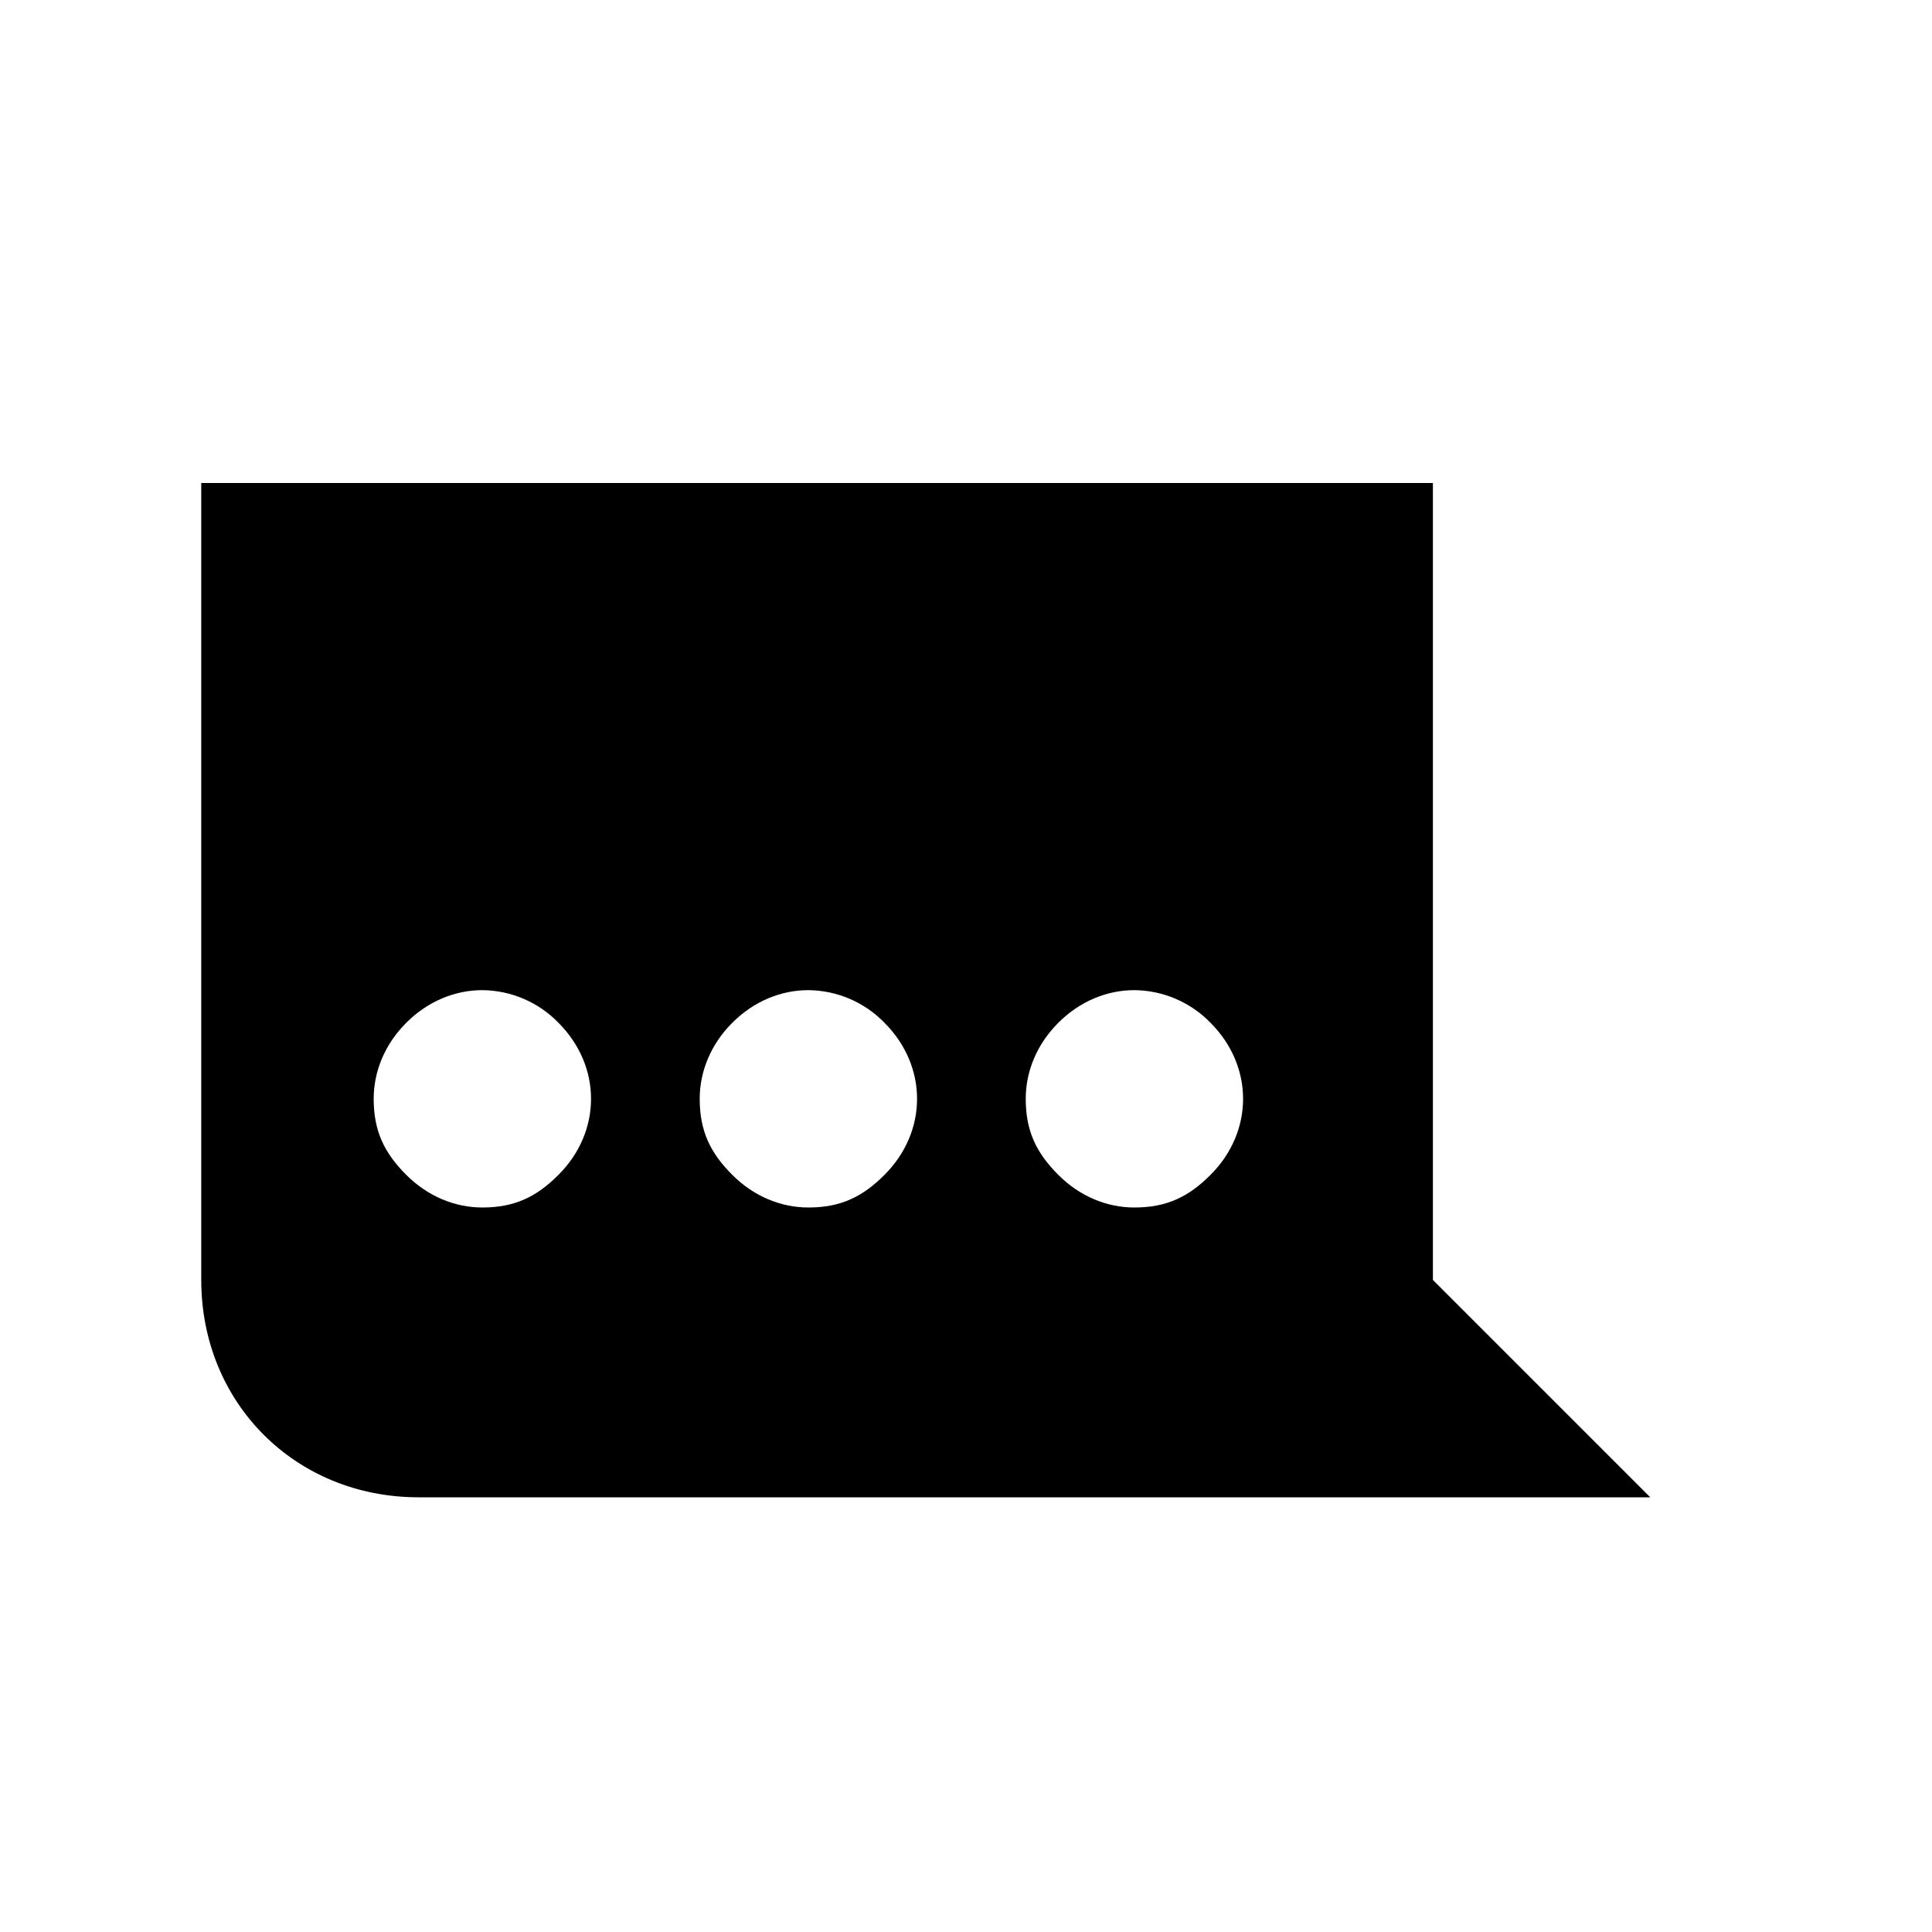
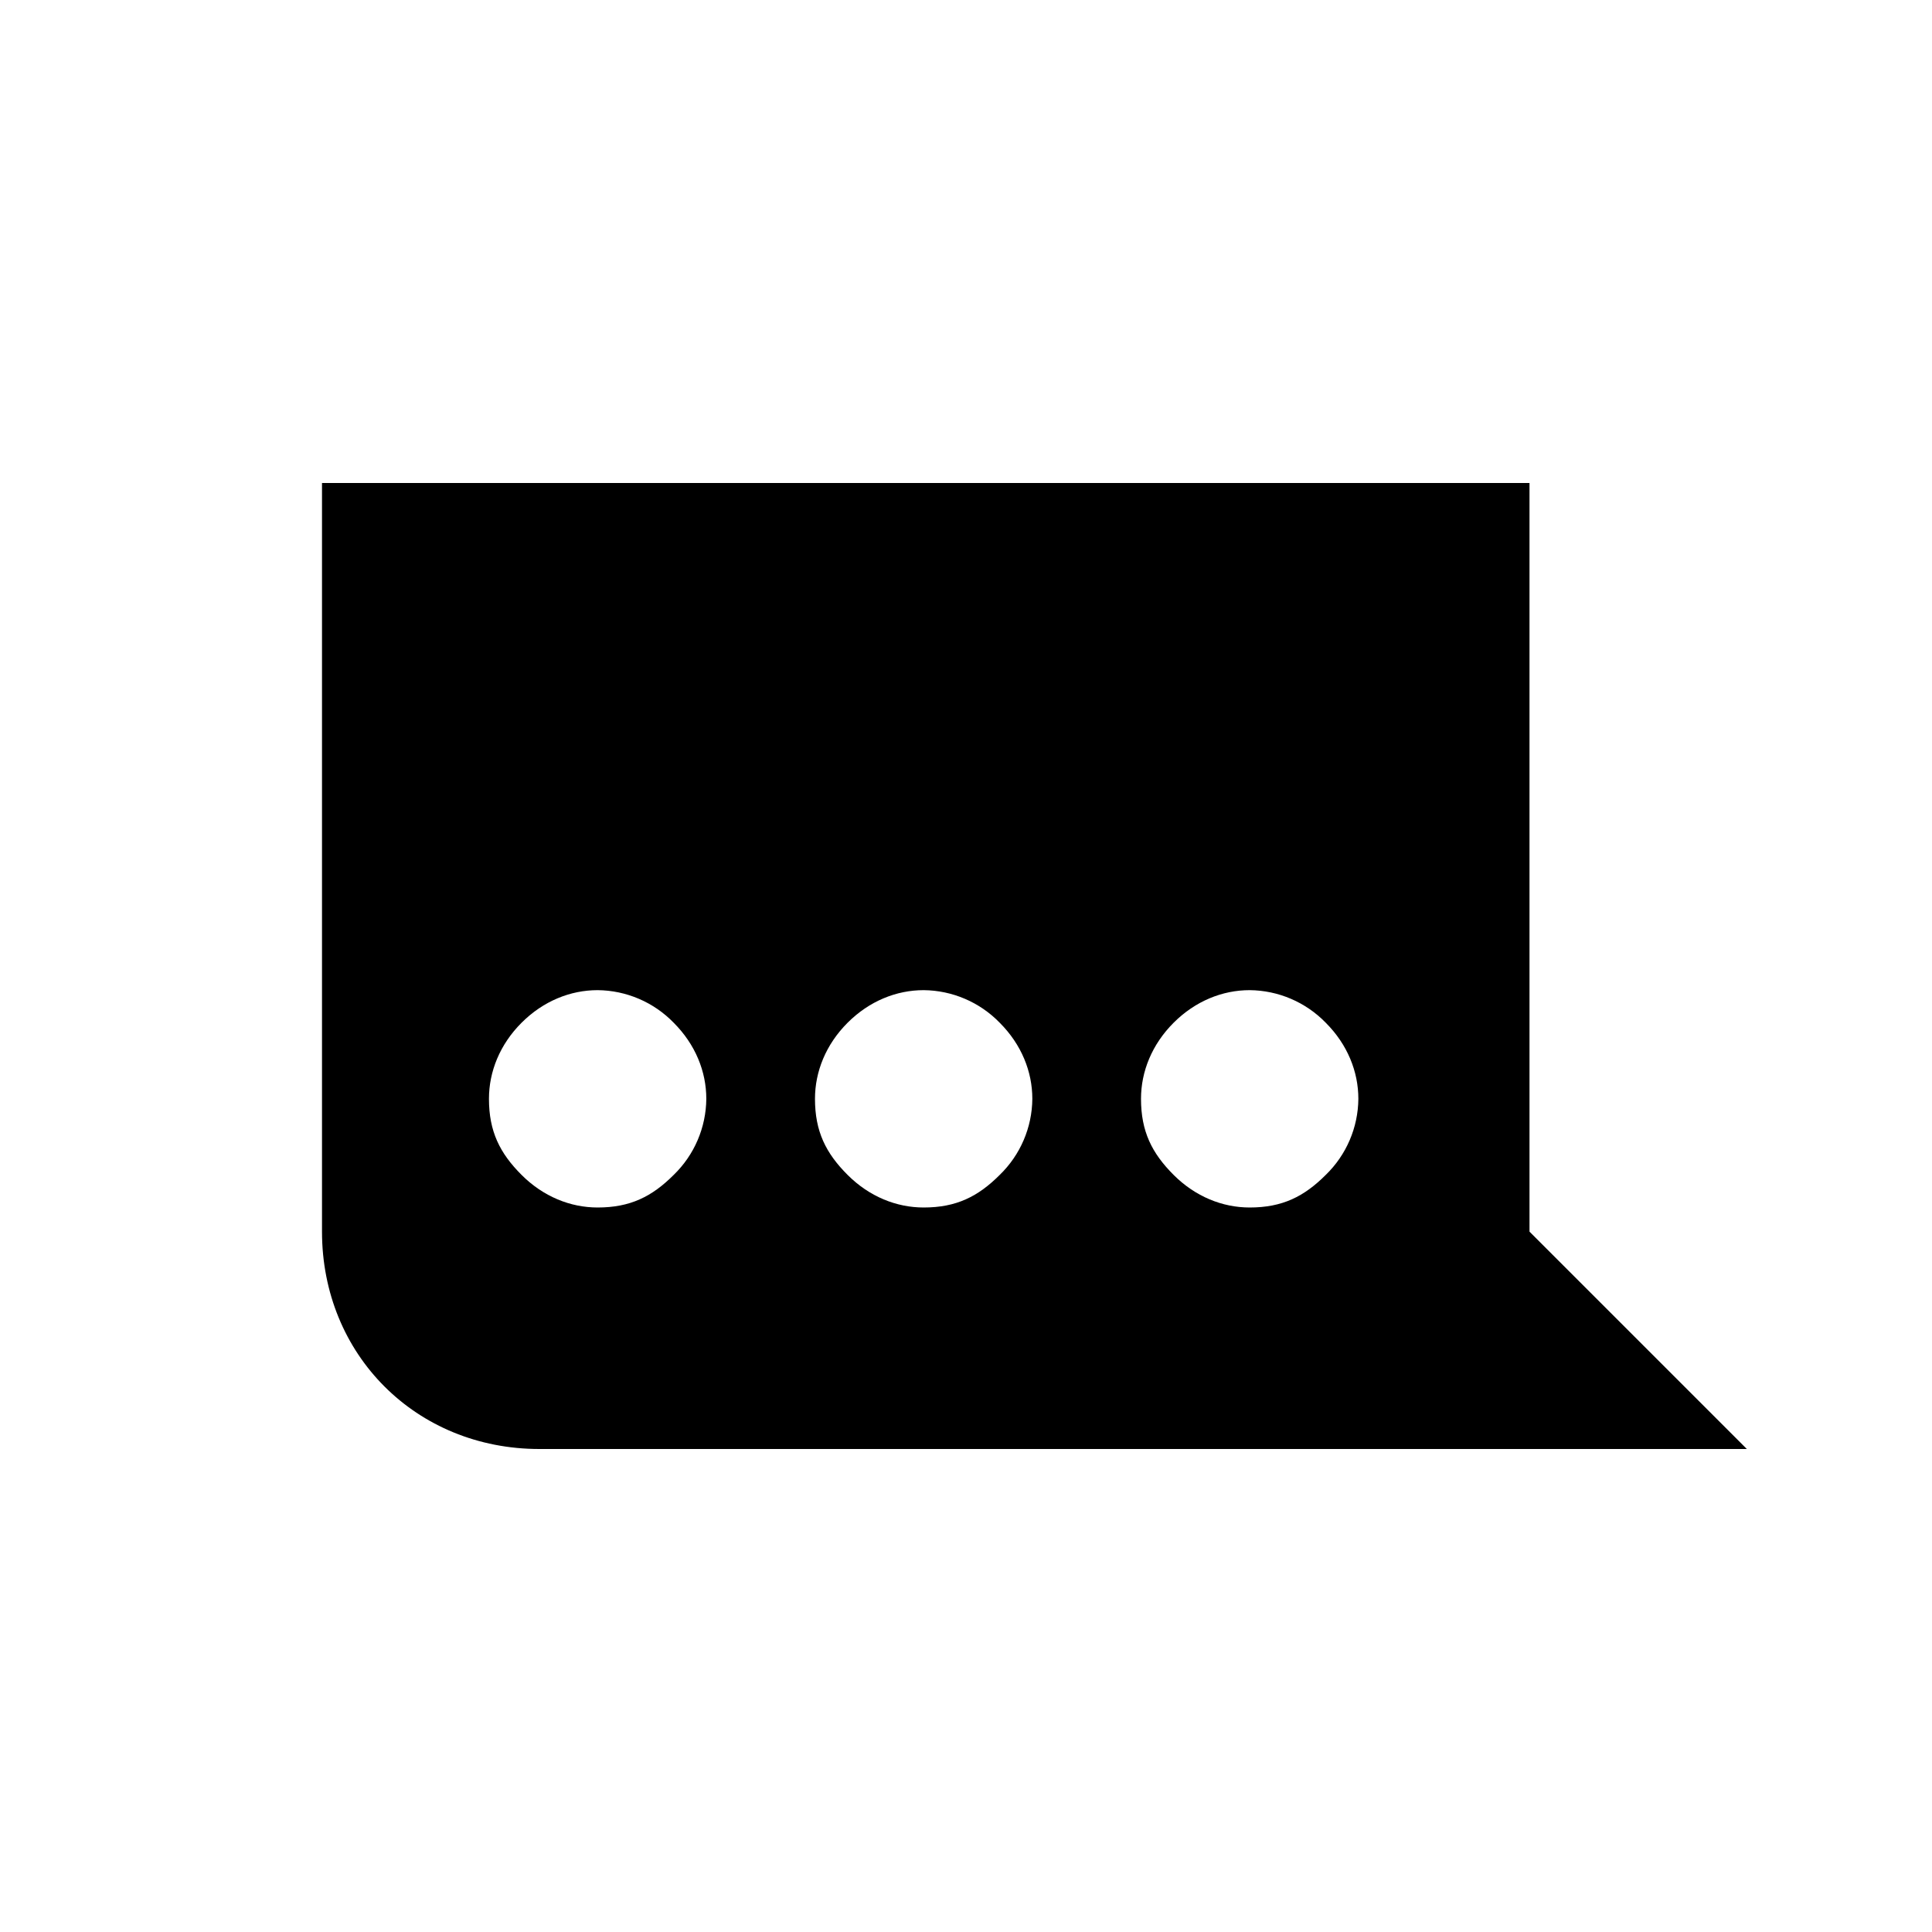
<svg xmlns="http://www.w3.org/2000/svg" width="24" height="24" viewBox="0 0 24 24">
-   <path d="M5.2 18.6h15.3l-2.7-2.7V6H2.5v9.9c0 1.53 1.17 2.7 2.7 2.7zm7.542-4.95c0 .405.135.675.405.945.27.27.607.405.945.405.405 0 .675-.135.945-.405.27-.27.405-.607.405-.945 0-.337-.135-.675-.405-.945a1.334 1.334 0 0 0-.945-.405c-.338 0-.675.135-.945.405-.27.27-.405.607-.405.945zm-4.05 0c0 .405.135.675.405.945.27.27.608.405.945.405.405 0 .675-.135.945-.405.27-.27.405-.607.405-.945 0-.337-.135-.675-.405-.945a1.334 1.334 0 0 0-.945-.405c-.338 0-.675.135-.945.405-.27.27-.405.608-.405.945zm-4.05 0c0 .405.135.675.405.945.27.27.608.405.945.405.405 0 .675-.135.945-.405.27-.27.405-.607.405-.945 0-.337-.135-.675-.405-.945a1.332 1.332 0 0 0-.945-.405c-.337 0-.675.135-.945.405-.27.27-.405.608-.405.945z" id="ongoing-conversation" fill-rule="evenodd" />
+   <path id="ongoing-conversation" d="M6.7 18h15L19 15.3V6H4v9.3C4 16.83 5.17 18 6.7 18zm7.474-4.35c0 .405.135.675.405.945.27.27.607.405.945.405.405 0 .675-.135.945-.405.256-.248.402-.588.405-.945 0-.338-.135-.675-.405-.945a1.334 1.334 0 0 0-.945-.405c-.338 0-.675.135-.945.405-.27.27-.405.607-.405.945zm-4.05 0c0 .405.135.675.405.945.27.27.607.405.945.405.405 0 .675-.135.945-.405.256-.248.402-.588.405-.945 0-.338-.135-.675-.405-.945a1.334 1.334 0 0 0-.945-.405c-.338 0-.675.135-.945.405-.27.27-.405.607-.405.945zm-4.05 0c0 .405.135.675.405.945.27.27.607.405.945.405.405 0 .675-.135.945-.405.256-.248.402-.588.405-.945 0-.338-.135-.675-.405-.945a1.334 1.334 0 0 0-.945-.405c-.338 0-.675.135-.945.405-.27.27-.405.607-.405.945z" fill-rule="evenodd" />
</svg>
